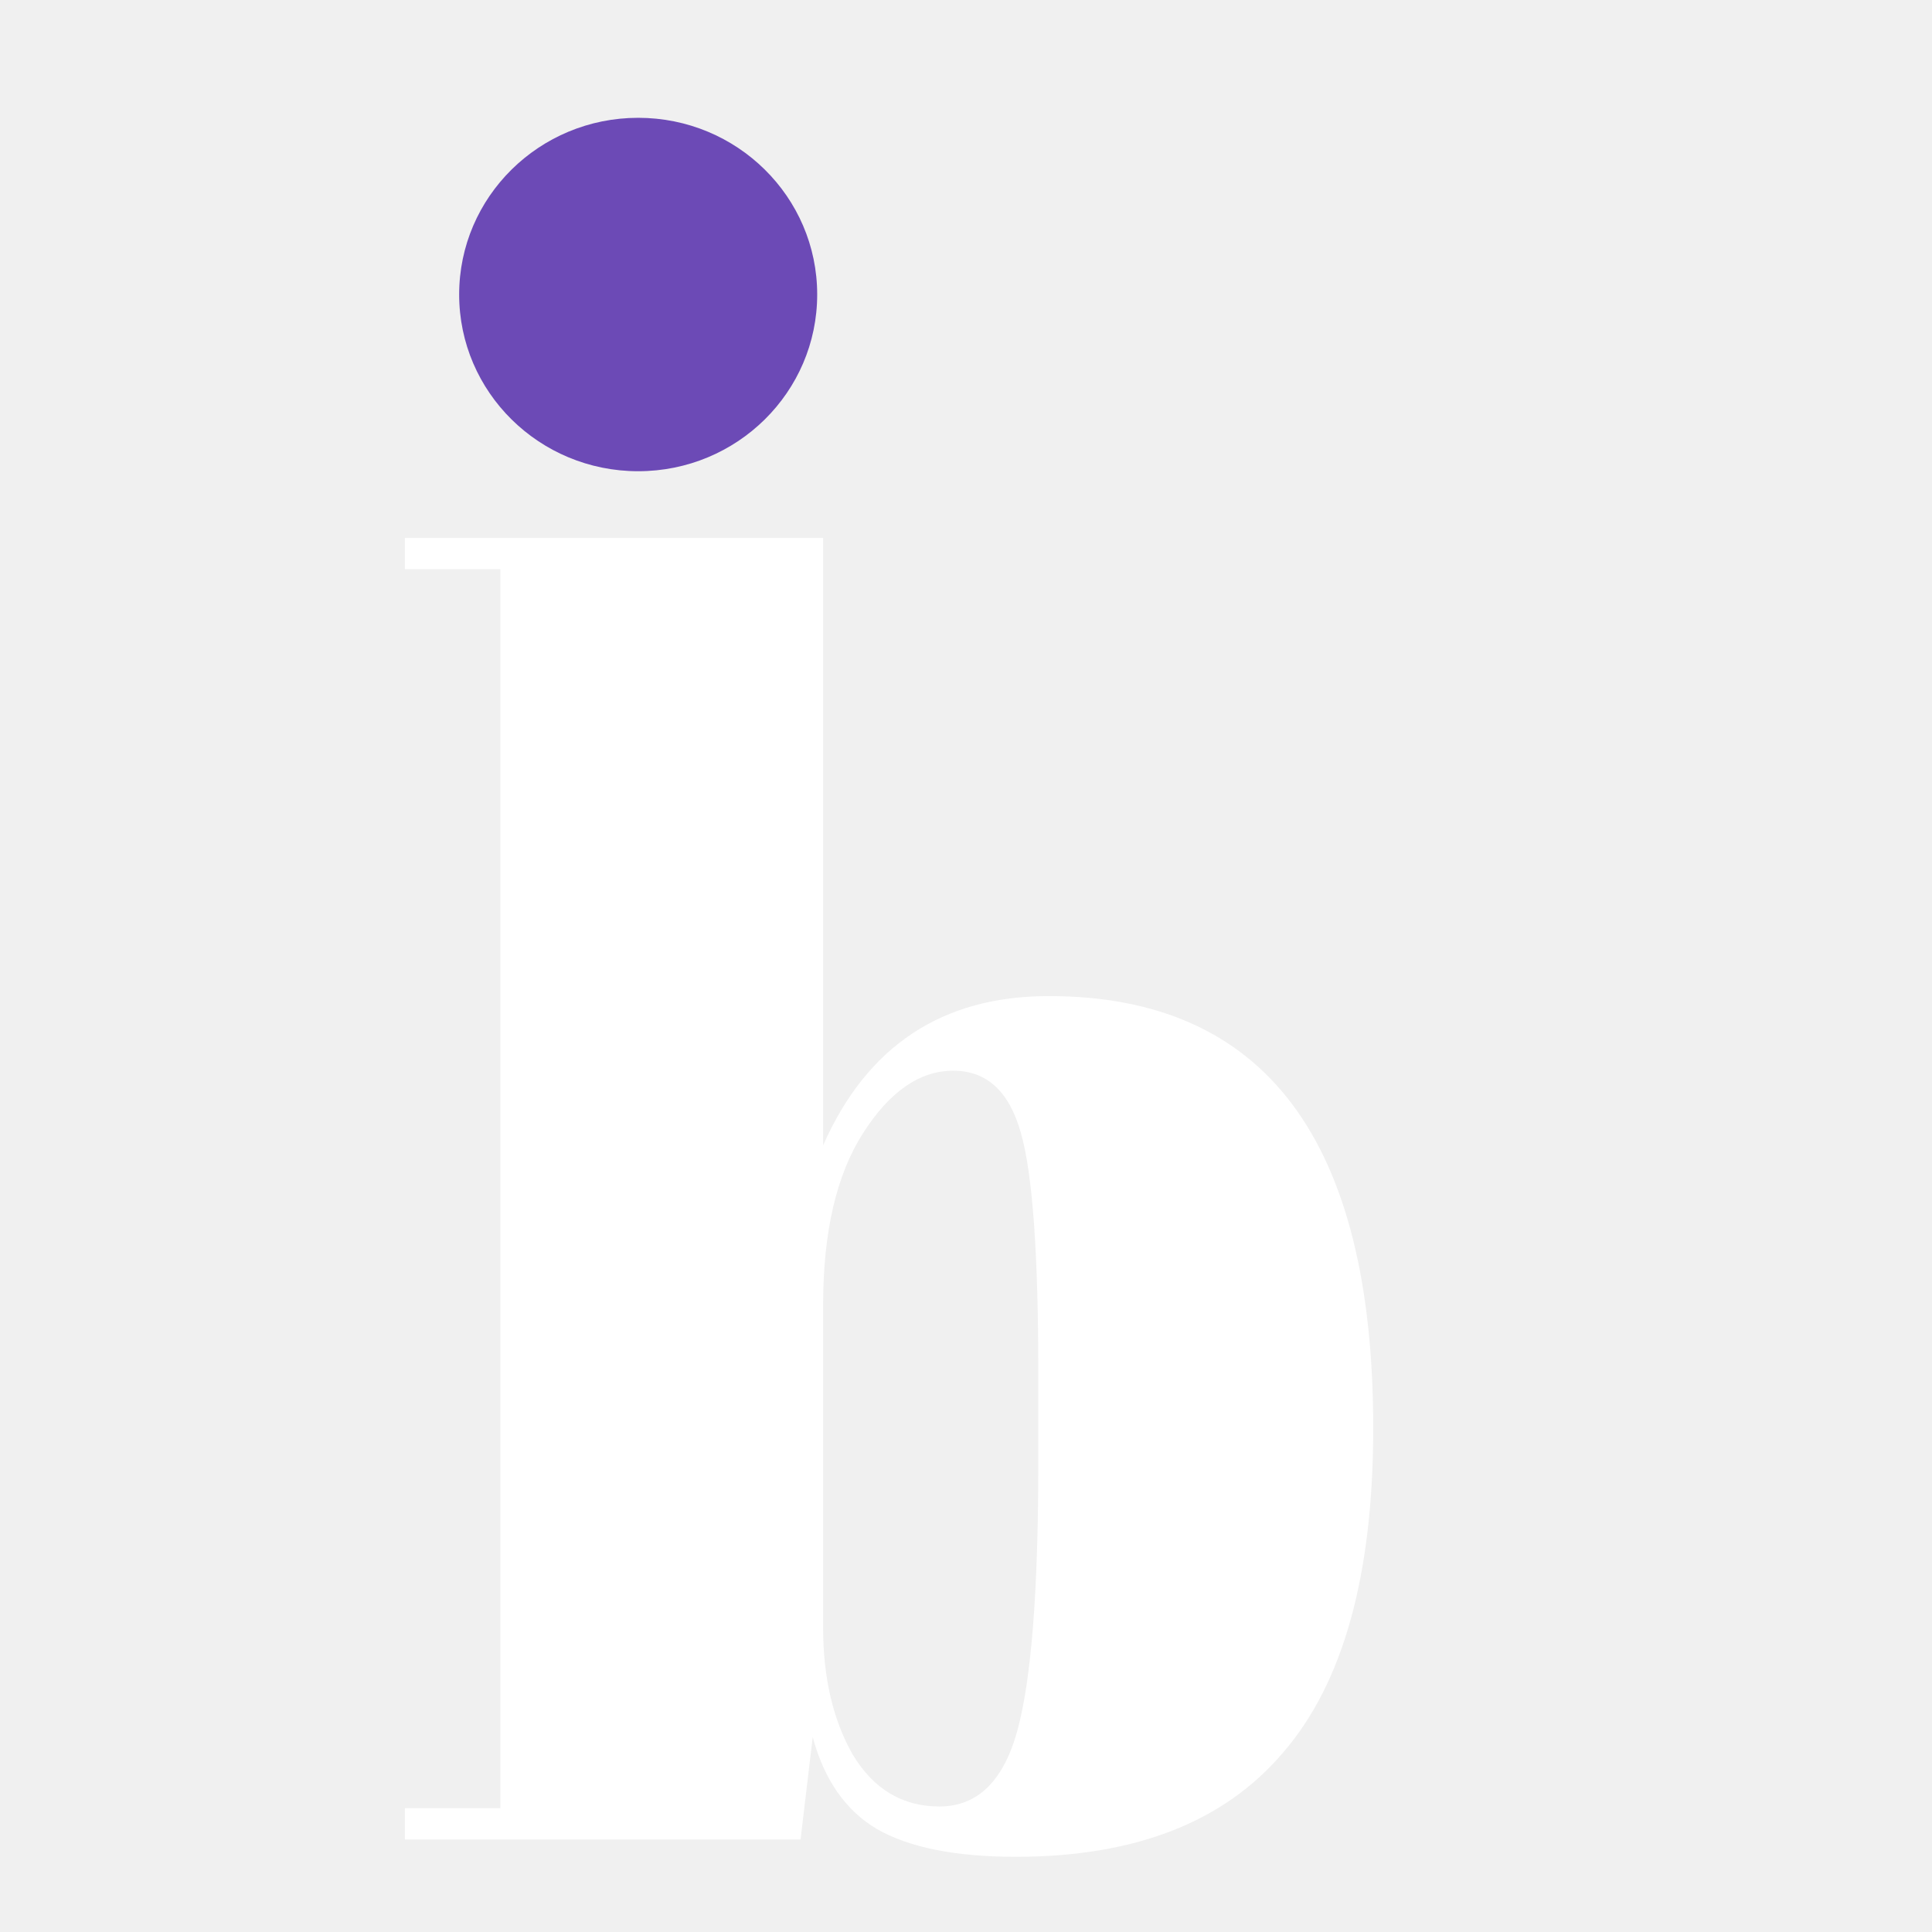
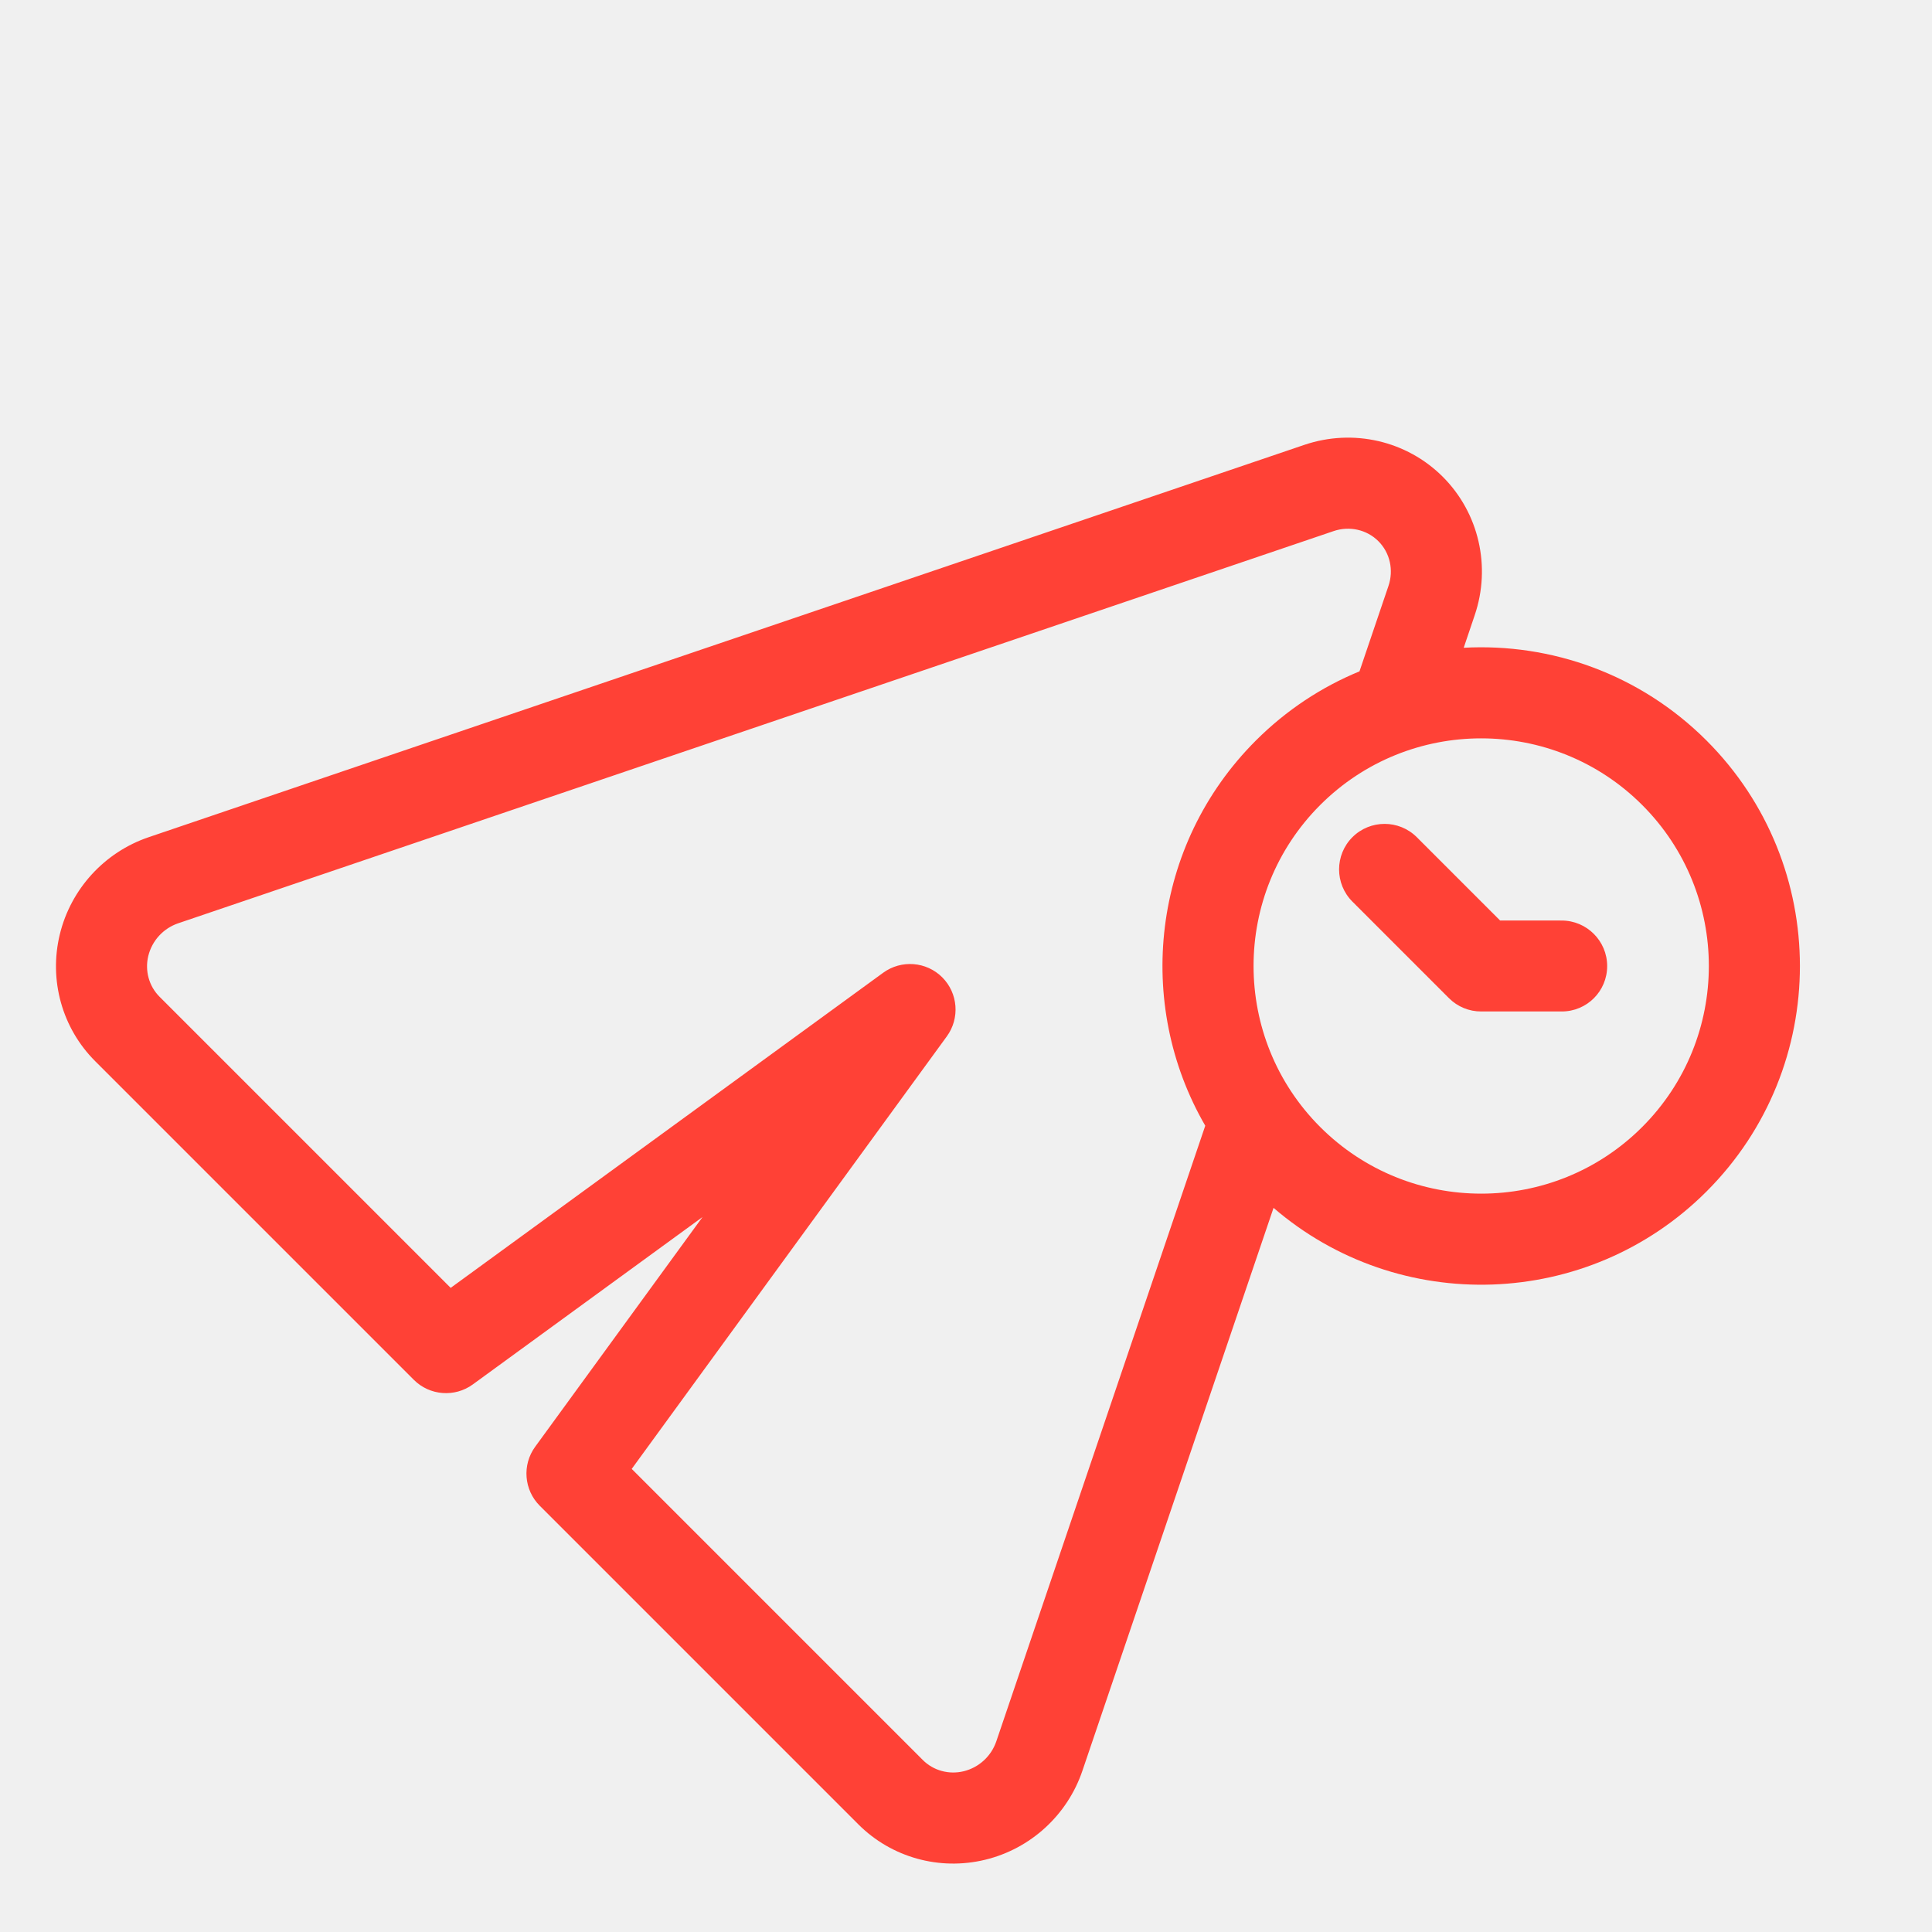
- <svg xmlns="http://www.w3.org/2000/svg" width="16" height="16" viewBox="0 0 100 167" fill="none">
-   <path d="M56.25 118.65C56.25 108.35 55.75 101.45 54.75 97.95C53.75 94.35 51.8 92.55 48.9 92.55C46 92.55 43.4 94.35 41.1 97.95C38.8 101.55 37.65 106.5 37.65 112.8V140.7C37.65 145 38.5 148.65 40.2 151.65C42 154.65 44.5 156.15 47.7 156.15C51 156.15 53.25 153.95 54.45 149.55C55.65 145.15 56.25 137.45 56.25 126.45V118.65ZM37.65 46.5V99C41.45 90.4 47.95 86.1 57.15 86.1C75.85 86.1 85.2 98.55 85.2 123.45C85.2 136.15 82.6 145.5 77.4 151.5C72.3 157.5 64.6 160.5 54.3 160.5C49.1 160.5 45.1 159.7 42.3 158.1C39.6 156.5 37.75 153.85 36.75 150.15L35.7 159H1.5V156.3H9.75V49.2H1.5V46.5H37.65Z" fill="white" />
-   <path d="M37.137 25.457C37.137 33.893 30.209 40.732 21.663 40.732C13.117 40.732 6.189 33.893 6.189 25.457C6.189 17.021 13.117 10.183 21.663 10.183C30.209 10.183 37.137 17.021 37.137 25.457Z" fill="#6C4AB6" />
+ <svg xmlns="http://www.w3.org/2000/svg" width="75" height="75" viewBox="0 0 75 75" fill="none">
+   <path fill-rule="evenodd" clip-rule="evenodd" d="M49.439 46.889L42.018 68.743C41.436 70.461 40.006 71.769 38.245 72.195C36.465 72.627 34.604 72.104 33.323 70.823L20.954 58.454C20.338 57.838 20.264 56.864 20.775 56.163L27.271 47.246L18.355 53.743C17.654 54.254 16.68 54.18 16.064 53.564L3.694 41.194C2.413 39.913 1.89 38.052 2.322 36.272C2.749 34.511 4.056 33.081 5.774 32.499C16.216 28.954 39.256 21.131 50.632 17.27C52.527 16.627 54.609 17.109 56.009 18.509C57.409 19.909 57.891 21.991 57.247 23.885L56.821 25.146C60.211 24.961 63.663 26.163 66.25 28.75C71.079 33.579 71.081 41.419 66.25 46.25C61.644 50.856 54.296 51.071 49.439 46.889ZM51.25 31.25C54.7 27.8 60.301 27.801 63.75 31.25C67.199 34.699 67.2 40.3 63.75 43.75C60.3 47.2 54.699 47.199 51.25 43.75C47.801 40.301 47.8 34.7 51.25 31.25ZM52.775 26.062L53.899 22.749C54.109 22.134 53.961 21.461 53.509 21.009C53.057 20.557 52.383 20.408 51.768 20.618C40.392 24.48 17.352 32.302 6.917 35.842C6.339 36.039 5.903 36.516 5.757 37.107C5.618 37.681 5.781 38.281 6.194 38.694L17.495 49.995L34.286 37.761C34.988 37.251 35.962 37.324 36.578 37.94C37.193 38.556 37.267 39.529 36.756 40.231L24.523 57.023L35.823 68.323C36.236 68.736 36.837 68.899 37.41 68.76C38.002 68.614 38.478 68.178 38.676 67.601L46.788 43.7C44.044 38.969 44.7 32.8 48.75 28.75C49.938 27.562 51.313 26.663 52.775 26.062ZM60.623 35.735L58.233 35.733L55 32.5C54.31 31.81 53.188 31.812 52.5 32.5C51.812 33.188 51.81 34.31 52.5 35L56.25 38.75C56.581 39.081 57.031 39.268 57.502 39.265L60.627 39.265C61.603 39.266 62.391 38.478 62.39 37.502C62.39 36.528 61.597 35.735 60.623 35.735Z" fill="#FF4136" />
</svg>
